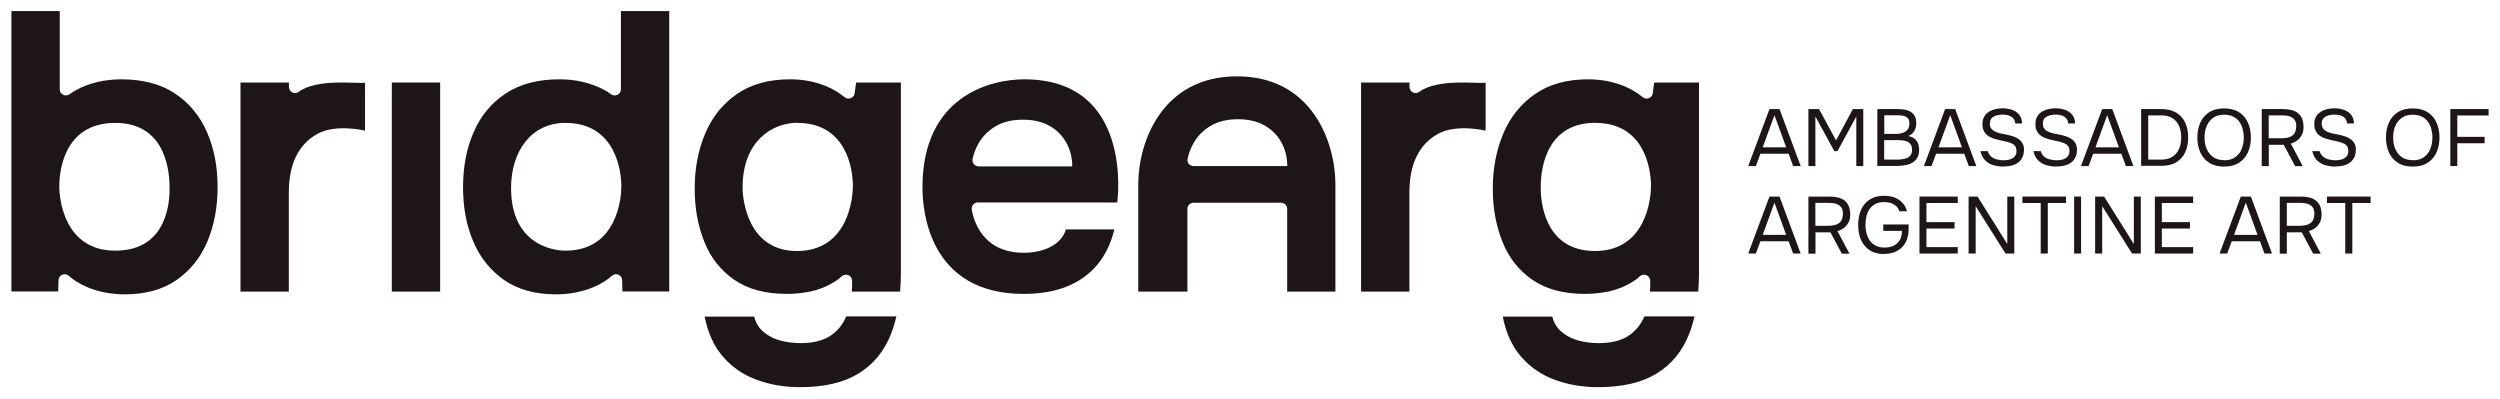
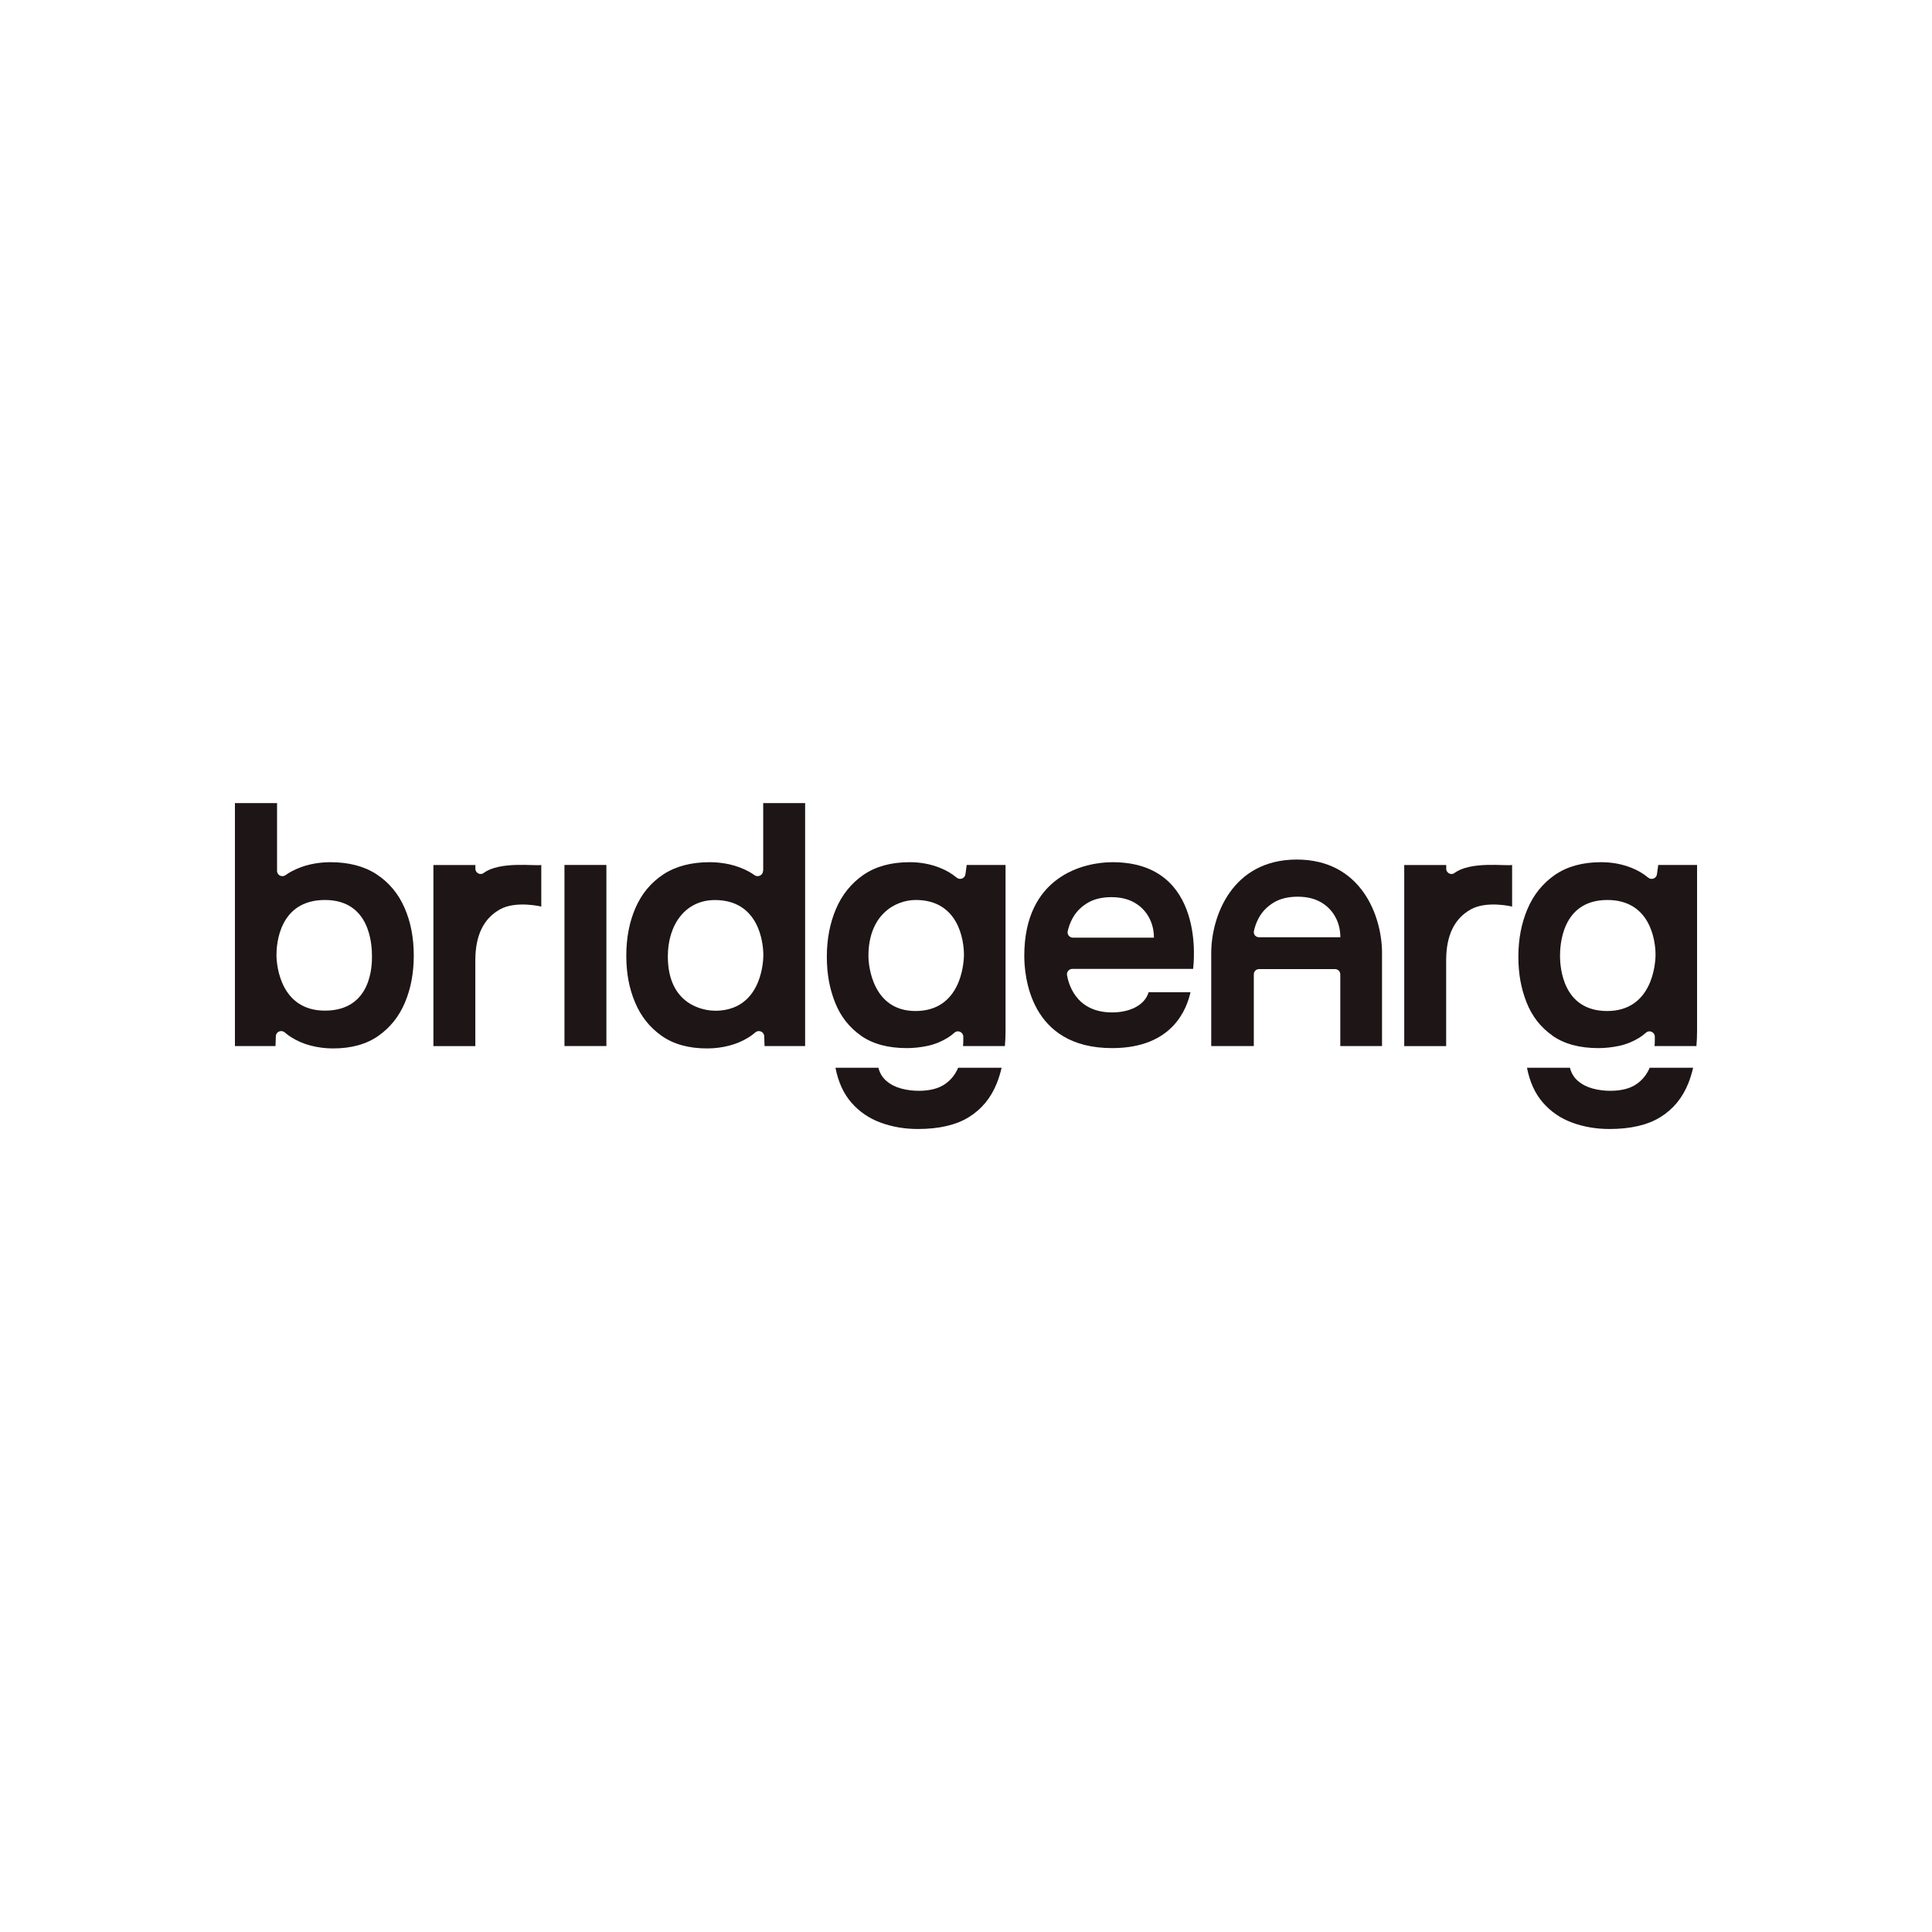
- <svg xmlns="http://www.w3.org/2000/svg" id="Capa_1" data-name="Capa 1" viewBox="37 48 226 36">
+ <svg xmlns="http://www.w3.org/2000/svg" id="Capa_1" data-name="Capa 1" viewBox="0 0 300 300">
  <defs>
    <style>
      .cls-1 {
        fill: #1e1517;
      }
    </style>
  </defs>
+   <path class="cls-1" d="M73.82,134.88v-.56s-6.52,0-6.52,0v28.12h6.51v-13.34c0-1.92.32-3.54.96-4.86.64-1.32,1.6-2.33,2.88-3.04,2.48-1.38,6.4-.43,6.4-.43v-6.46c-.92.21-6.39-.64-8.95,1.25-.54.4-1.3-.02-1.29-.69Z" />
+   <rect class="cls-1" x="87.65" y="134.31" width="6.51" height="28.12" />
+   <path class="cls-1" d="M118.48,135.22c0,.69-.79,1.07-1.34.66-.29-.21-.6-.41-.93-.58-.91-.48-1.87-.84-2.88-1.07-1.01-.23-2.05-.35-3.12-.35-2.88,0-5.28.63-7.2,1.89-1.92,1.26-3.36,2.99-4.32,5.18-.96,2.19-1.44,4.67-1.44,7.44s.45,5.09,1.36,7.26c.91,2.17,2.29,3.9,4.14,5.2,1.85,1.3,4.2,1.95,7.04,1.95,1.17,0,2.31-.14,3.42-.43,1.1-.28,2.11-.71,3.02-1.28.37-.23.73-.49,1.06-.78.53-.46,1.35-.1,1.38.6l.05,1.52h6.3v-37.73h-6.51v10.52ZM111.01,156.94c-1.84,0-7.31-.94-7.31-8.43,0-4.83,2.64-8.75,7.31-8.75,6.86,0,7.52,6.66,7.52,8.54,0,1.54-.55,8.65-7.52,8.65Z" />
+   <path class="cls-1" d="M42.99,124.7h-6.51s0,37.73,0,37.73h6.3s.05-1.52.05-1.52c.02-.7.84-1.06,1.38-.6.33.29.69.55,1.06.78.91.57,1.91,1,3.02,1.28,1.1.28,2.24.43,3.42.43,2.85,0,5.19-.65,7.04-1.95,1.85-1.3,3.23-3.03,4.14-5.2.91-2.17,1.36-4.59,1.36-7.26,0-2.78-.48-5.26-1.44-7.44-.96-2.19-2.4-3.91-4.32-5.18-1.92-1.26-4.32-1.89-7.2-1.89-1.07,0-2.11.12-3.12.35-1.01.23-1.97.59-2.88,1.07-.33.17-.64.37-.93.58-.56.41-1.34.04-1.34-.66v-10.52ZM42.93,148.29c0-1.64.4-8.54,7.52-8.54,7.02,0,7.31,6.9,7.31,8.75,0,1.25.02,8.43-7.31,8.43-6.78,0-7.52-6.81-7.52-8.65Z" />
+   <path class="cls-1" d="M172.74,133.88c-4.44,0-13.69,2.16-13.69,14.54,0,3,.79,14.33,13.64,14.33,9.53,0,11.62-6.26,12.17-8.68h-6.5c-.63,2.1-3.04,3.14-5.67,3.14-5.91,0-6.84-4.91-7-5.77-.1-.51.3-.99.82-.99h18.75c.08-.51,2.09-16.57-12.52-16.57ZM166.61,145.6c-.52,0-.93-.47-.82-.98.15-.71.41-1.4.77-2.06.53-.96,1.3-1.74,2.29-2.34.99-.6,2.24-.91,3.73-.91,1.39,0,2.57.28,3.54.83.98.55,1.73,1.31,2.26,2.26.53.96.8,2.02.8,3.2h-12.57Z" />
  <g>
-     <path class="cls-1" d="M195.04,63.01l1.92-5.15h.91l1.91,5.15h-.68l-.41-1.11h-2.55l-.41,1.11h-.68ZM196.34,61.32h2.13l-1.06-2.91-1.06,2.91Z" />
-     <path class="cls-1" d="M200.48,63.01v-5.15h.96l1.54,2.83,1.52-2.83h.94v5.15h-.63v-4.48l-1.7,3.13h-.29l-1.71-3.13v4.48h-.63Z" />
-     <path class="cls-1" d="M206.71,63.01v-5.15h1.81c.26,0,.49.02.7.06s.39.11.54.21c.15.1.27.23.35.39.08.16.12.37.12.63s-.06.5-.18.7c-.12.2-.3.35-.55.45.33.06.58.19.74.4.16.21.25.49.25.84,0,.29-.05.52-.16.71s-.25.34-.44.45c-.19.11-.4.19-.64.23-.24.05-.5.07-.77.07h-1.77ZM207.34,60.11h.99c.18,0,.35-.02.5-.05s.29-.08.41-.16.21-.17.27-.28.1-.26.1-.44c0-.22-.04-.39-.15-.5-.1-.11-.24-.18-.4-.21s-.35-.05-.54-.05h-1.18v1.68ZM207.34,62.43h1.11c.15,0,.31,0,.47-.03.16-.02.31-.05.46-.11.14-.06.25-.14.34-.27.09-.12.13-.28.13-.49,0-.17-.03-.32-.1-.43-.07-.11-.15-.2-.26-.26s-.23-.11-.38-.13-.28-.04-.43-.04h-1.35v1.75Z" />
-     <path class="cls-1" d="M210.92,63.01l1.92-5.15h.91l1.91,5.15h-.68l-.41-1.11h-2.55l-.41,1.11h-.68ZM212.23,61.32h2.13l-1.06-2.91-1.06,2.91Z" />
-     <path class="cls-1" d="M218.11,63.06c-.33,0-.63-.05-.92-.13-.29-.09-.54-.24-.74-.44-.2-.21-.34-.48-.42-.83h.66c.07.22.18.39.33.51.15.12.33.21.53.25.2.05.4.07.6.07s.38-.03.56-.08c.17-.06.31-.15.42-.27.11-.13.16-.29.16-.49,0-.16-.03-.28-.08-.38-.06-.1-.13-.18-.23-.24-.1-.06-.22-.11-.35-.15-.18-.06-.37-.11-.58-.15-.2-.04-.4-.08-.6-.14-.2-.05-.38-.12-.55-.2-.09-.05-.18-.11-.27-.18s-.16-.15-.22-.25-.11-.2-.15-.32c-.04-.12-.05-.25-.05-.4,0-.22.03-.41.1-.57.07-.16.16-.3.28-.41.12-.11.25-.2.41-.27.16-.07.32-.12.5-.15s.36-.05.54-.05c.3,0,.57.05.83.13.26.09.48.23.65.43s.27.47.28.81h-.62c-.02-.2-.09-.36-.2-.48-.11-.12-.25-.2-.42-.25-.16-.05-.34-.07-.52-.07-.14,0-.27.01-.41.04-.14.02-.26.07-.38.13-.11.06-.21.14-.27.25-.07.1-.1.24-.1.4,0,.13.02.24.07.34.05.1.11.18.19.24s.17.12.27.16c.23.1.49.17.78.21.28.05.55.11.8.2.15.05.28.11.4.18.12.07.22.16.31.25.08.1.15.21.2.33.05.12.07.26.07.42,0,.28-.05.52-.15.72-.1.2-.23.36-.4.48-.17.12-.37.21-.59.26s-.46.08-.7.08Z" />
-     <path class="cls-1" d="M222.9,63.06c-.33,0-.63-.05-.92-.13-.29-.09-.54-.24-.74-.44-.2-.21-.34-.48-.42-.83h.66c.07.22.18.39.33.51.15.12.33.21.53.25.2.05.4.07.6.07s.38-.03.56-.08c.17-.06.31-.15.42-.27.11-.13.16-.29.16-.49,0-.16-.03-.28-.08-.38-.06-.1-.13-.18-.23-.24-.1-.06-.22-.11-.35-.15-.18-.06-.37-.11-.58-.15-.2-.04-.4-.08-.6-.14-.2-.05-.38-.12-.55-.2-.09-.05-.18-.11-.27-.18s-.16-.15-.22-.25-.11-.2-.15-.32c-.04-.12-.05-.25-.05-.4,0-.22.03-.41.1-.57.07-.16.16-.3.28-.41.12-.11.25-.2.41-.27.16-.07.32-.12.5-.15s.36-.05.54-.05c.3,0,.57.05.83.13.26.09.48.23.65.43s.27.47.28.81h-.62c-.02-.2-.09-.36-.2-.48-.11-.12-.25-.2-.42-.25-.16-.05-.34-.07-.52-.07-.14,0-.27.01-.41.04-.14.02-.26.07-.38.13-.11.06-.21.14-.27.25-.07.1-.1.24-.1.4,0,.13.02.24.07.34.05.1.11.18.19.24s.17.12.27.16c.23.1.49.17.78.21.28.05.55.11.8.2.15.05.28.11.4.18.12.07.22.16.31.25.08.1.15.21.2.33.05.12.07.26.07.42,0,.28-.05.52-.15.72-.1.2-.23.36-.4.48-.17.12-.37.21-.59.26s-.46.08-.7.08Z" />
-     <path class="cls-1" d="M225.12,63.01l1.92-5.15h.91l1.91,5.15h-.68l-.41-1.11h-2.55l-.41,1.11h-.68ZM226.42,61.32h2.13l-1.06-2.91-1.06,2.91Z" />
-     <path class="cls-1" d="M230.56,63.01v-5.15h1.83c.53,0,.98.11,1.34.32.36.22.63.52.81.9.18.39.27.84.27,1.35s-.09.96-.27,1.34c-.18.39-.45.69-.81.9-.36.22-.81.32-1.35.32h-1.83ZM231.2,62.43h1.15c.42,0,.76-.08,1.03-.26.27-.17.47-.4.6-.7.13-.3.2-.64.2-1.04s-.06-.73-.19-1.03c-.13-.3-.32-.54-.59-.71-.26-.17-.6-.26-1.01-.26h-1.19v4Z" />
-     <path class="cls-1" d="M238.06,63.06c-.53,0-.98-.11-1.34-.34-.36-.23-.63-.54-.81-.94-.18-.4-.27-.85-.27-1.35s.09-.96.27-1.35c.18-.4.45-.71.81-.94.36-.23.81-.34,1.34-.34s.98.11,1.34.34.63.54.81.94c.18.4.27.85.27,1.35s-.09.95-.27,1.35c-.18.4-.45.71-.81.94-.36.23-.8.34-1.34.34ZM238.06,62.49c.41,0,.74-.09,1.01-.28.26-.19.46-.44.58-.75.12-.31.19-.65.19-1.03,0-.28-.04-.55-.11-.8-.07-.25-.18-.47-.32-.66-.15-.19-.33-.34-.55-.44s-.49-.16-.79-.16c-.4,0-.74.09-1,.28-.26.19-.46.44-.59.75s-.19.65-.19,1.03.06.71.19,1.02c.13.31.32.56.59.75s.6.28,1.01.28Z" />
-     <path class="cls-1" d="M241.46,63.01v-5.15h1.93c.29,0,.54.03.77.09.23.06.42.15.58.28.16.13.28.29.37.5.08.21.13.46.13.75s-.05.53-.16.73c-.11.2-.25.37-.42.49-.17.13-.36.22-.57.28l1.08,2.04h-.69l-1.03-1.93h-1.35v1.93h-.63ZM242.09,60.5h1.09c.19,0,.37-.01.54-.04s.32-.08.44-.16c.13-.08.23-.18.3-.32.07-.14.11-.32.12-.54,0-.25-.04-.45-.14-.59s-.24-.25-.43-.32c-.19-.07-.42-.1-.69-.1h-1.23v2.07Z" />
-     <path class="cls-1" d="M248.11,63.06c-.33,0-.63-.05-.92-.13-.29-.09-.54-.24-.74-.44-.2-.21-.34-.48-.42-.83h.66c.07.22.18.39.33.51.15.12.33.21.53.25.2.05.4.07.6.07s.38-.03.56-.08c.17-.06.31-.15.42-.27.11-.13.16-.29.16-.49,0-.16-.03-.28-.08-.38-.06-.1-.13-.18-.23-.24-.1-.06-.22-.11-.35-.15-.18-.06-.37-.11-.58-.15-.2-.04-.4-.08-.6-.14-.2-.05-.38-.12-.55-.2-.09-.05-.18-.11-.27-.18s-.16-.15-.22-.25-.11-.2-.15-.32c-.04-.12-.05-.25-.05-.4,0-.22.03-.41.1-.57.07-.16.16-.3.28-.41.12-.11.25-.2.41-.27.16-.07.32-.12.5-.15s.36-.05.54-.05c.3,0,.57.05.83.13.26.09.48.23.65.43s.27.47.28.81h-.62c-.02-.2-.09-.36-.2-.48-.11-.12-.25-.2-.42-.25-.16-.05-.34-.07-.52-.07-.14,0-.27.01-.41.04-.14.02-.26.07-.38.13-.11.06-.21.14-.27.25-.07.1-.1.24-.1.4,0,.13.02.24.07.34.05.1.11.18.19.24s.17.12.27.16c.23.1.49.17.78.21.28.05.55.11.8.2.15.05.28.11.4.18.12.07.22.16.31.25.08.1.15.21.2.33.05.12.07.26.07.42,0,.28-.05.52-.15.72-.1.2-.23.36-.4.48-.17.12-.37.21-.59.26s-.46.08-.7.08Z" />
-     <path class="cls-1" d="M255.11,63.06c-.53,0-.98-.11-1.34-.34-.36-.23-.63-.54-.81-.94-.18-.4-.27-.85-.27-1.35s.09-.96.27-1.35c.18-.4.45-.71.81-.94.36-.23.81-.34,1.34-.34s.98.11,1.34.34.63.54.81.94c.18.4.27.85.27,1.35s-.09.95-.27,1.35c-.18.4-.45.71-.81.94-.36.23-.8.34-1.34.34ZM255.11,62.49c.41,0,.74-.09,1.01-.28.26-.19.46-.44.58-.75.12-.31.19-.65.19-1.03,0-.28-.04-.55-.11-.8-.07-.25-.18-.47-.32-.66-.15-.19-.33-.34-.55-.44s-.49-.16-.79-.16c-.4,0-.74.09-1,.28-.26.19-.46.44-.59.75s-.19.65-.19,1.03.06.71.19,1.02c.13.31.32.56.59.75s.6.28,1.01.28Z" />
-     <path class="cls-1" d="M258.51,63.01v-5.15h3.46v.58h-2.83v1.93h2.47v.58h-2.47v2.06h-.63Z" />
-     <path class="cls-1" d="M195.04,70.92l1.92-5.15h.91l1.91,5.15h-.68l-.41-1.11h-2.55l-.41,1.11h-.68ZM196.34,69.23h2.13l-1.06-2.91-1.06,2.91Z" />
-     <path class="cls-1" d="M200.48,70.92v-5.15h1.93c.29,0,.54.03.77.09.23.06.42.15.58.28.16.13.28.29.37.5.08.21.13.46.13.75s-.05.53-.16.73c-.11.2-.25.37-.42.49-.17.13-.36.22-.57.28l1.08,2.04h-.69l-1.03-1.93h-1.35v1.93h-.63ZM201.11,68.41h1.09c.19,0,.37-.01.54-.04s.32-.08.44-.16c.13-.08.23-.18.3-.32.07-.14.11-.32.12-.54,0-.25-.04-.45-.14-.59s-.24-.25-.43-.32c-.19-.07-.42-.1-.69-.1h-1.23v2.07Z" />
-     <path class="cls-1" d="M207.36,70.97c-.53,0-.98-.11-1.33-.34-.35-.23-.61-.54-.79-.93-.17-.39-.26-.84-.26-1.35,0-.38.05-.73.14-1.05.09-.32.24-.6.43-.84.19-.24.44-.43.73-.56.29-.13.64-.2,1.04-.2s.71.06.99.17c.28.12.51.28.7.49.18.21.31.46.38.74h-.69c-.05-.17-.14-.32-.26-.44-.13-.12-.28-.22-.47-.29-.19-.07-.41-.1-.65-.1-.3,0-.56.05-.77.16s-.39.25-.52.44c-.14.19-.24.41-.3.66s-.09.52-.09.8c0,.38.06.72.18,1.03.12.31.31.56.56.74.25.18.58.28.98.28.33,0,.61-.06.85-.18.23-.12.41-.29.54-.52.13-.23.19-.5.19-.81h-1.69v-.58h2.29v.43c0,.45-.09.84-.26,1.17-.17.33-.42.59-.75.78-.32.18-.71.28-1.16.28Z" />
-     <path class="cls-1" d="M210.52,70.92v-5.15h3.46v.58h-2.83v1.73h2.54v.58h-2.54v1.68h2.83v.58h-3.46Z" />
-     <path class="cls-1" d="M214.96,70.92v-5.15h.81l2.69,4.29v-4.29h.63v5.15h-.79l-2.7-4.28v4.28h-.63Z" />
-     <path class="cls-1" d="M221.48,70.92v-4.57h-1.65v-.58h3.94v.58h-1.65v4.57h-.63Z" />
-     <path class="cls-1" d="M224.5,70.92v-5.15h.63v5.15h-.63Z" />
-     <path class="cls-1" d="M226.4,70.92v-5.15h.81l2.69,4.29v-4.29h.63v5.15h-.79l-2.7-4.28v4.28h-.63Z" />
-     <path class="cls-1" d="M231.8,70.92v-5.15h3.46v.58h-2.83v1.73h2.54v.58h-2.54v1.68h2.83v.58h-3.46Z" />
-     <path class="cls-1" d="M237.65,70.92l1.92-5.15h.91l1.91,5.15h-.68l-.41-1.11h-2.55l-.41,1.11h-.68ZM238.95,69.23h2.13l-1.06-2.91-1.06,2.91Z" />
-     <path class="cls-1" d="M243.09,70.92v-5.15h1.93c.29,0,.54.03.77.09.23.06.42.15.58.28.16.13.28.29.37.5.08.21.13.46.13.75s-.05.53-.16.73c-.11.2-.25.37-.42.49-.17.13-.36.22-.57.28l1.08,2.04h-.69l-1.03-1.93h-1.35v1.93h-.63ZM243.73,68.41h1.09c.19,0,.37-.01.54-.04s.32-.08.44-.16c.13-.08.23-.18.3-.32.07-.14.11-.32.12-.54,0-.25-.04-.45-.14-.59s-.24-.25-.43-.32c-.19-.07-.42-.1-.69-.1h-1.23v2.07Z" />
-     <path class="cls-1" d="M249.01,70.92v-4.57h-1.65v-.58h3.94v.58h-1.65v4.57h-.63Z" />
+     <path class="cls-1" d="M133.7,160.83c1.83,1.28,4.21,1.92,7.12,1.92,1.07,0,2.14-.12,3.23-.35,1.08-.23,2.12-.65,3.1-1.25.37-.23.72-.49,1.05-.79.53-.48,1.38-.1,1.38.62v.38c0,.36-.01.72-.04,1.07h6.5c.07-.79.1-1.6.1-2.45v-25.67h-6.03l-.2,1.45c-.09.65-.86.94-1.37.51-.76-.63-1.61-1.13-2.57-1.51-1.48-.59-3.05-.88-4.72-.88-2.88,0-5.27.66-7.18,1.97-1.9,1.32-3.33,3.09-4.27,5.31-.94,2.22-1.41,4.69-1.41,7.39s.43,4.97,1.28,7.12c.85,2.15,2.2,3.87,4.03,5.15ZM142.21,139.75c6.59,0,7.47,6.18,7.47,8.49,0,1.57-.58,8.75-7.52,8.75-6.59,0-7.31-6.88-7.31-8.54,0-6.37,4.12-8.7,7.36-8.7Z" />
+     <path class="cls-1" d="M148.79,165.78c-.44,1.05-1.11,1.89-2.01,2.53-1.01.71-2.39,1.07-4.14,1.07-.93,0-1.82-.12-2.69-.35-.87-.23-1.63-.61-2.27-1.15-.64-.53-1.07-1.23-1.28-2.08h-6.67c.43,2.21,1.25,4.01,2.48,5.42,1.23,1.41,2.74,2.44,4.54,3.1,1.8.66,3.73.99,5.79.99,3.27,0,5.91-.61,7.9-1.84,1.99-1.23,3.44-2.99,4.35-5.28.3-.75.54-1.55.74-2.39h-6.73Z" />
  </g>
-   <path class="cls-1" d="M63.12,55.84v-.38s-4.38,0-4.38,0v18.9h4.37v-8.96c0-1.29.22-2.38.65-3.26.43-.88,1.08-1.57,1.94-2.04,1.66-.93,4.3-.29,4.3-.29v-4.34c-.62.14-4.3-.43-6.01.84-.36.27-.87-.01-.87-.46Z" />
-   <rect class="cls-1" x="72.42" y="55.46" width="4.37" height="18.9" />
-   <path class="cls-1" d="M93.13,56.07c0,.47-.53.72-.9.44-.19-.14-.4-.27-.62-.39-.61-.32-1.26-.56-1.94-.72-.68-.16-1.38-.23-2.1-.23-1.94,0-3.55.42-4.84,1.27-1.29.85-2.26,2.01-2.9,3.48-.65,1.47-.97,3.14-.97,5s.3,3.42.91,4.88c.61,1.46,1.54,2.62,2.78,3.5,1.24.87,2.82,1.31,4.73,1.31.79,0,1.55-.1,2.3-.29.74-.19,1.42-.48,2.03-.86.25-.16.49-.33.71-.53.36-.31.91-.07.92.4l.03,1.02h4.23v-25.35h-4.37v7.07ZM88.11,70.66c-1.23,0-4.91-.63-4.91-5.67,0-3.24,1.77-5.88,4.91-5.88,4.61,0,5.06,4.47,5.06,5.74,0,1.03-.37,5.81-5.06,5.81Z" />
-   <path class="cls-1" d="M42.4,49h-4.37s0,25.35,0,25.35h4.23s.03-1.02.03-1.02c.01-.47.57-.71.92-.4.22.19.46.37.71.53.61.38,1.29.67,2.03.86.74.19,1.51.29,2.3.29,1.91,0,3.49-.44,4.73-1.31,1.24-.87,2.17-2.04,2.78-3.5.61-1.46.91-3.08.91-4.88,0-1.86-.32-3.53-.97-5-.65-1.47-1.61-2.63-2.9-3.48-1.29-.85-2.9-1.27-4.84-1.27-.72,0-1.42.08-2.1.23-.68.16-1.33.39-1.94.72-.22.12-.43.25-.62.39-.37.28-.9.02-.9-.44v-7.07ZM42.36,64.85c0-1.1.27-5.74,5.06-5.74,4.71,0,4.91,4.64,4.91,5.88,0,.84.01,5.67-4.91,5.67-4.56,0-5.06-4.57-5.06-5.81Z" />
-   <path class="cls-1" d="M129.59,55.17c-2.98,0-9.2,1.45-9.2,9.77,0,2.01.53,9.63,9.16,9.63,6.4,0,7.81-4.21,8.18-5.83h-4.37c-.42,1.41-2.04,2.11-3.81,2.11-3.97,0-4.59-3.3-4.7-3.88-.07-.35.2-.67.55-.67h12.6c.05-.34,1.41-11.13-8.41-11.13ZM125.47,63.04c-.35,0-.62-.32-.55-.66.1-.48.27-.94.52-1.38.36-.64.87-1.17,1.54-1.57.67-.41,1.5-.61,2.51-.61.93,0,1.72.19,2.38.55.66.37,1.16.88,1.52,1.52.36.64.54,1.36.54,2.15h-8.45Z" />
-   <path class="cls-1" d="M103.36,73.28c1.23.86,2.83,1.29,4.79,1.29.72,0,1.44-.08,2.17-.23.73-.16,1.42-.44,2.08-.84.25-.15.49-.33.7-.53.36-.32.93-.06.93.42v.25c0,.24,0,.48-.03.72h4.37c.04-.53.07-1.08.07-1.65v-17.25h-4.05l-.13.97c-.06.44-.58.63-.92.35-.51-.42-1.08-.76-1.73-1.02-.99-.39-2.05-.59-3.17-.59-1.94,0-3.54.44-4.82,1.33-1.28.88-2.24,2.07-2.87,3.57-.63,1.49-.95,3.15-.95,4.97s.29,3.34.86,4.79c.57,1.45,1.48,2.6,2.71,3.46ZM109.08,59.11c4.43,0,5.02,4.15,5.02,5.7,0,1.05-.39,5.88-5.06,5.88-4.43,0-4.91-4.62-4.91-5.74,0-4.28,2.77-5.85,4.95-5.85Z" />
-   <path class="cls-1" d="M113.5,76.6c-.29.7-.74,1.27-1.35,1.7-.68.48-1.61.72-2.78.72-.62,0-1.23-.08-1.81-.23-.59-.16-1.09-.41-1.52-.77-.43-.36-.72-.82-.86-1.4h-4.48c.29,1.48.84,2.69,1.67,3.64.82.94,1.84,1.64,3.05,2.08,1.21.44,2.5.66,3.89.66,2.2,0,3.97-.41,5.31-1.24,1.34-.82,2.31-2.01,2.92-3.55.2-.5.36-1.04.5-1.61h-4.52Z" />
-   <path class="cls-1" d="M185.65,76.6c-.29.7-.74,1.27-1.35,1.7-.68.48-1.61.72-2.78.72-.62,0-1.23-.08-1.81-.23-.59-.16-1.09-.41-1.52-.77-.43-.36-.72-.82-.86-1.4h-4.48c.29,1.48.84,2.69,1.67,3.64.82.94,1.84,1.64,3.05,2.08,1.21.44,2.5.66,3.89.66,2.2,0,3.97-.41,5.31-1.24,1.34-.82,2.31-2.01,2.92-3.55.2-.5.36-1.04.5-1.61h-4.52Z" />
-   <path class="cls-1" d="M175.51,73.28c1.23.86,2.83,1.29,4.79,1.29.72,0,1.44-.08,2.17-.23.73-.16,1.42-.44,2.08-.84.25-.15.49-.33.7-.53.36-.32.93-.06.93.42v.25c0,.24,0,.48-.03.72h4.37c.04-.53.07-1.08.07-1.65v-17.25h-4.05l-.13.97c-.06.44-.58.63-.92.35-.51-.42-1.08-.76-1.73-1.02-.99-.39-2.05-.59-3.17-.59-1.94,0-3.54.44-4.82,1.33-1.28.88-2.24,2.07-2.87,3.57-.63,1.49-.95,3.15-.95,4.97s.29,3.34.86,4.79c.57,1.45,1.48,2.6,2.71,3.46ZM181.23,59.11c4.43,0,5.02,4.15,5.02,5.7,0,1.06-.4,5.88-5.06,5.88s-4.91-4.62-4.91-5.74c0-1.01.13-5.85,4.95-5.85Z" />
-   <path class="cls-1" d="M148.83,54.9c-6.79,0-8.91,5.95-8.93,9.69v9.77h4.44v-7.48c0-.31.25-.55.55-.55h7.92c.31,0,.55.25.55.55v7.48h4.36v-9.78c-.02-3.73-2.12-9.68-8.9-9.68ZM153.37,63.01h-8.46c-.37,0-.63-.3-.55-.66.1-.48.27-.94.52-1.38.36-.65.87-1.17,1.54-1.58.67-.41,1.51-.61,2.51-.61.93,0,1.73.19,2.38.56.66.37,1.17.88,1.52,1.52.36.65.54,1.36.54,2.15Z" />
-   <path class="cls-1" d="M164.42,55.84v-.38s-4.38,0-4.38,0v18.9h4.37v-8.96c0-1.29.22-2.38.65-3.26.43-.88,1.08-1.57,1.94-2.04,1.66-.93,4.3-.29,4.3-.29v-4.34c-.62.14-4.3-.43-6.01.84-.36.27-.87-.01-.87-.46Z" />
+   <g>
+     <path class="cls-1" d="M256.17,165.78c-.44,1.05-1.11,1.89-2.01,2.53-1.01.71-2.39,1.07-4.14,1.07-.93,0-1.82-.12-2.69-.35-.87-.23-1.63-.61-2.27-1.15-.64-.53-1.07-1.23-1.28-2.08h-6.67c.43,2.21,1.25,4.01,2.48,5.42,1.23,1.41,2.74,2.44,4.54,3.1,1.8.66,3.73.99,5.79.99,3.27,0,5.91-.61,7.9-1.84,1.99-1.23,3.44-2.99,4.35-5.28.3-.75.54-1.55.74-2.39h-6.73Z" />
+     <path class="cls-1" d="M241.08,160.83c1.83,1.28,4.21,1.92,7.12,1.92,1.07,0,2.14-.12,3.23-.35,1.08-.23,2.12-.65,3.1-1.25.37-.23.72-.49,1.05-.79.53-.48,1.38-.1,1.38.62v.38c0,.36-.01.72-.04,1.07h6.5c.07-.79.1-1.6.1-2.45v-25.67h-6.03l-.2,1.45c-.09.65-.86.94-1.37.51-.76-.63-1.61-1.13-2.57-1.51-1.48-.59-3.05-.88-4.72-.88-2.88,0-5.27.66-7.18,1.97-1.9,1.32-3.33,3.09-4.27,5.31-.94,2.22-1.41,4.69-1.41,7.39s.43,4.97,1.28,7.12c.85,2.15,2.2,3.87,4.03,5.15ZM249.6,139.75c6.59,0,7.47,6.18,7.47,8.49,0,1.58-.59,8.75-7.52,8.75s-7.31-6.88-7.31-8.54c0-1.5.19-8.7,7.36-8.7Z" />
+   </g>
+   <path class="cls-1" d="M201.37,133.47c-10.1,0-13.26,8.86-13.29,14.43v14.53h6.61v-11.13c0-.46.37-.82.82-.82h11.79c.46,0,.82.37.82.82v11.13h6.48v-14.55c-.03-5.55-3.15-14.41-13.25-14.41ZM208.13,145.54h-12.6c-.55,0-.94-.45-.82-.98.15-.71.41-1.4.77-2.06.53-.96,1.3-1.74,2.29-2.35,1-.6,2.24-.91,3.74-.91,1.39,0,2.57.28,3.55.83.98.55,1.73,1.31,2.27,2.27.53.96.8,2.03.8,3.2Z" />
+   <path class="cls-1" d="M224.57,134.88v-.56s-6.52,0-6.52,0v28.12h6.51v-13.34c0-1.92.32-3.54.96-4.86.64-1.32,1.6-2.33,2.88-3.04,2.48-1.38,6.4-.43,6.4-.43v-6.46c-.92.21-6.39-.64-8.95,1.25-.54.4-1.3-.02-1.29-.69Z" />
</svg>
